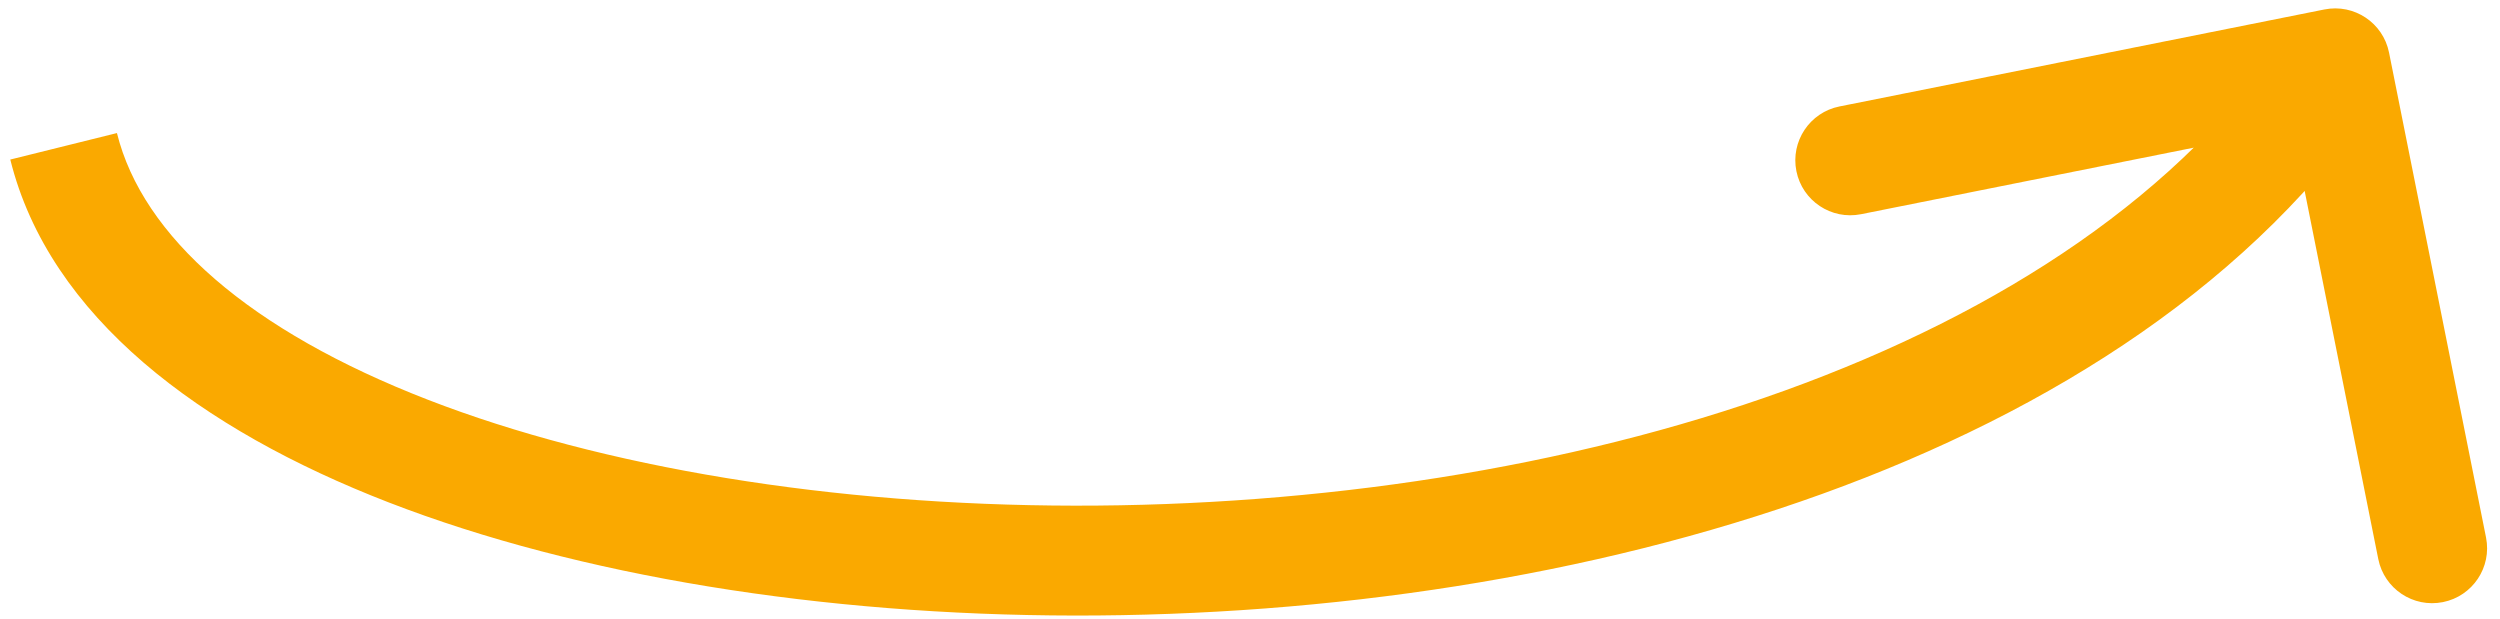
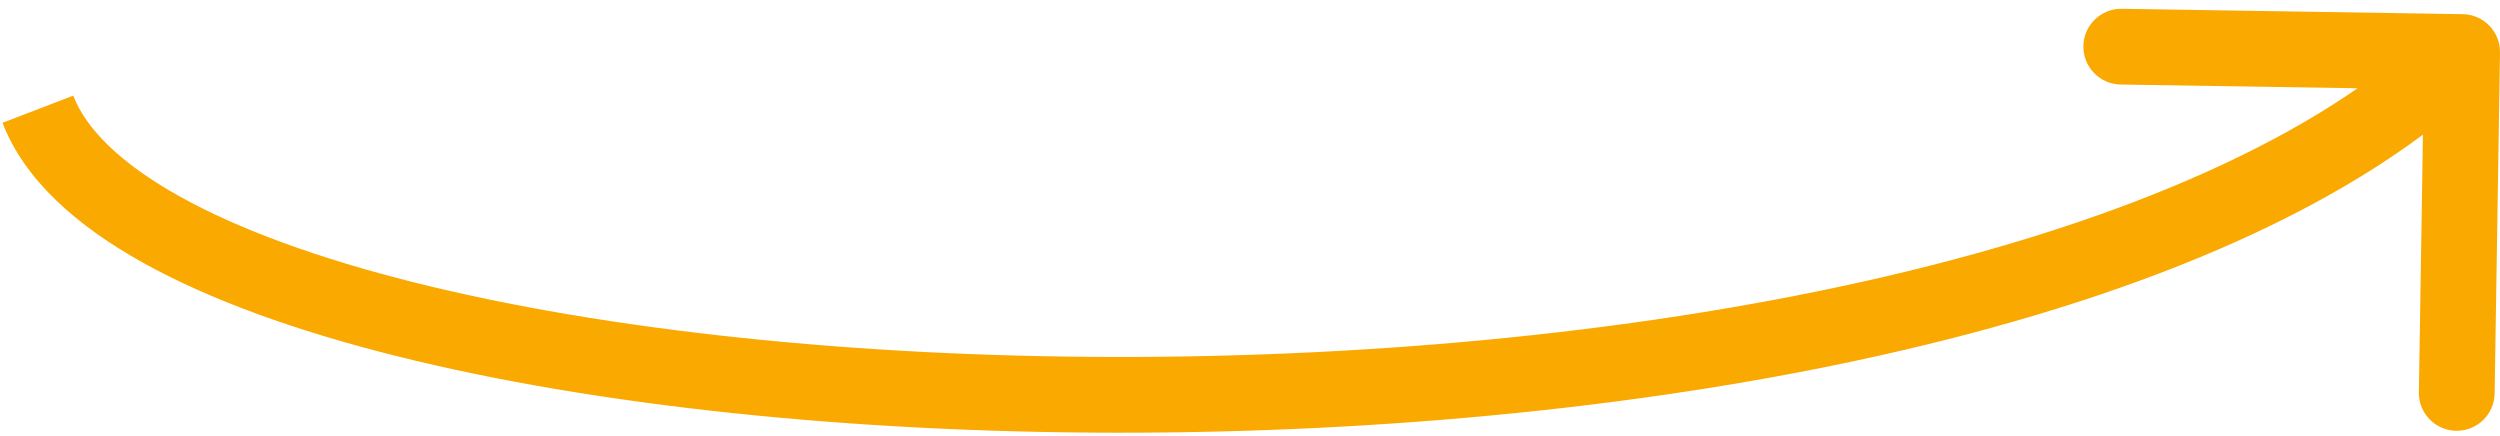
- <svg xmlns="http://www.w3.org/2000/svg" width="182" height="45" viewBox="0 0 182 45" fill="none">
-   <path d="M169.216 0.689C171.382 0.256 173.489 1.661 173.922 3.827L180.983 39.128C181.416 41.294 180.011 43.401 177.845 43.834C175.679 44.268 173.571 42.863 173.138 40.697L166.862 9.318L135.484 15.594C133.317 16.027 131.21 14.623 130.777 12.456C130.344 10.29 131.748 8.183 133.915 7.749L169.216 0.689ZM8.513 9.687C10.386 17.229 18.191 24.081 31.163 29.106C43.91 34.045 60.62 36.786 78.239 36.812C95.84 36.837 114.101 34.15 129.931 28.434C145.795 22.706 158.894 14.06 166.672 2.393L173.328 6.83C164.278 20.405 149.471 29.884 132.648 35.959C115.79 42.046 96.582 44.838 78.227 44.812C59.891 44.785 42.158 41.946 28.273 36.566C14.613 31.274 3.594 23.071 0.749 11.615L8.513 9.687Z" fill="#FAA900" />
+ <svg xmlns="http://www.w3.org/2000/svg" width="264" height="46" viewBox="0 0 264 46" fill="none">
+   <path d="M260.063 1.496C262.272 1.53 264.034 3.349 264 5.558L263.432 41.554C263.398 43.763 261.579 45.525 259.37 45.49C257.161 45.455 255.399 43.636 255.433 41.428L255.937 9.432L223.941 8.927C221.733 8.893 219.97 7.074 220.005 4.865C220.04 2.656 221.859 0.894 224.067 0.928L260.063 1.496ZM7.734 10.099C9.065 13.562 12.653 17.227 19.002 20.759C25.261 24.242 33.691 27.308 43.807 29.84C64.02 34.898 90.337 37.67 117.944 37.695C145.537 37.721 174.224 35.002 199.165 29.185C224.232 23.338 244.975 14.484 257.216 2.622L262.784 8.368C248.974 21.748 226.518 31.02 200.982 36.976C175.322 42.961 146.004 45.721 117.936 45.695C89.881 45.669 62.881 42.86 41.865 37.6C31.367 34.973 22.205 31.696 15.113 27.75C8.111 23.855 2.588 19.006 0.267 12.97L7.734 10.099Z" fill="#FAA900" />
</svg>
